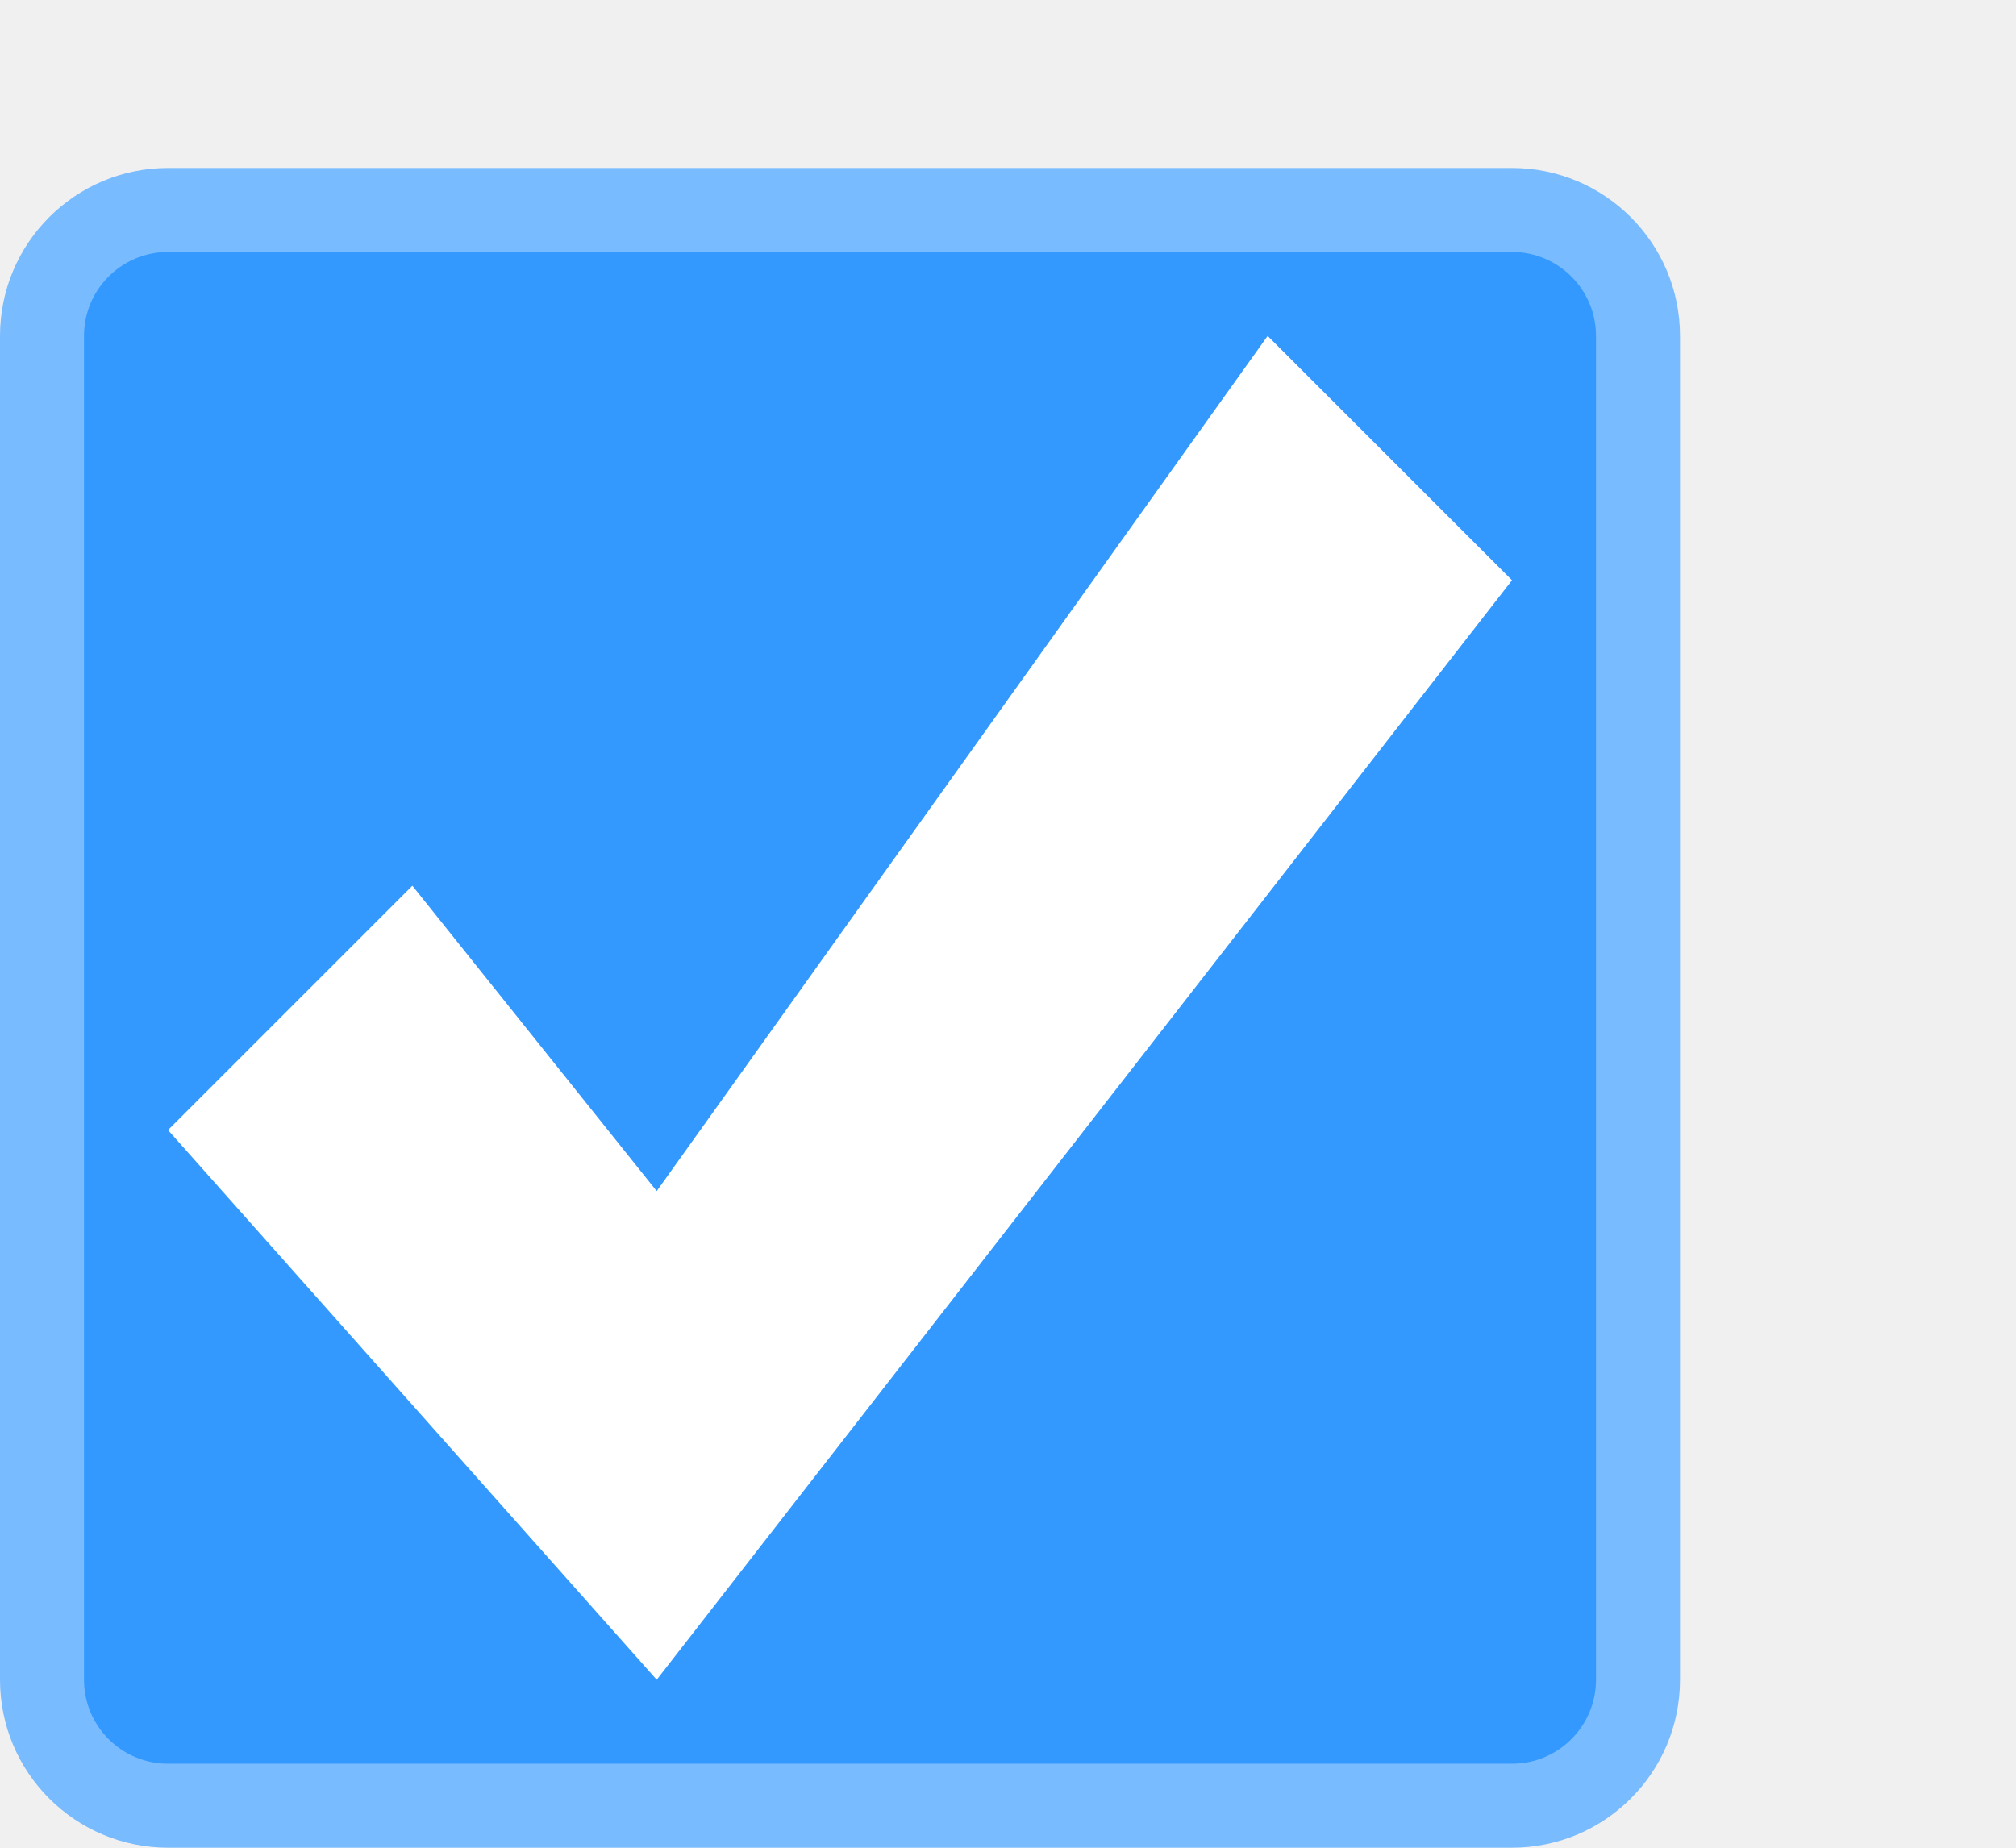
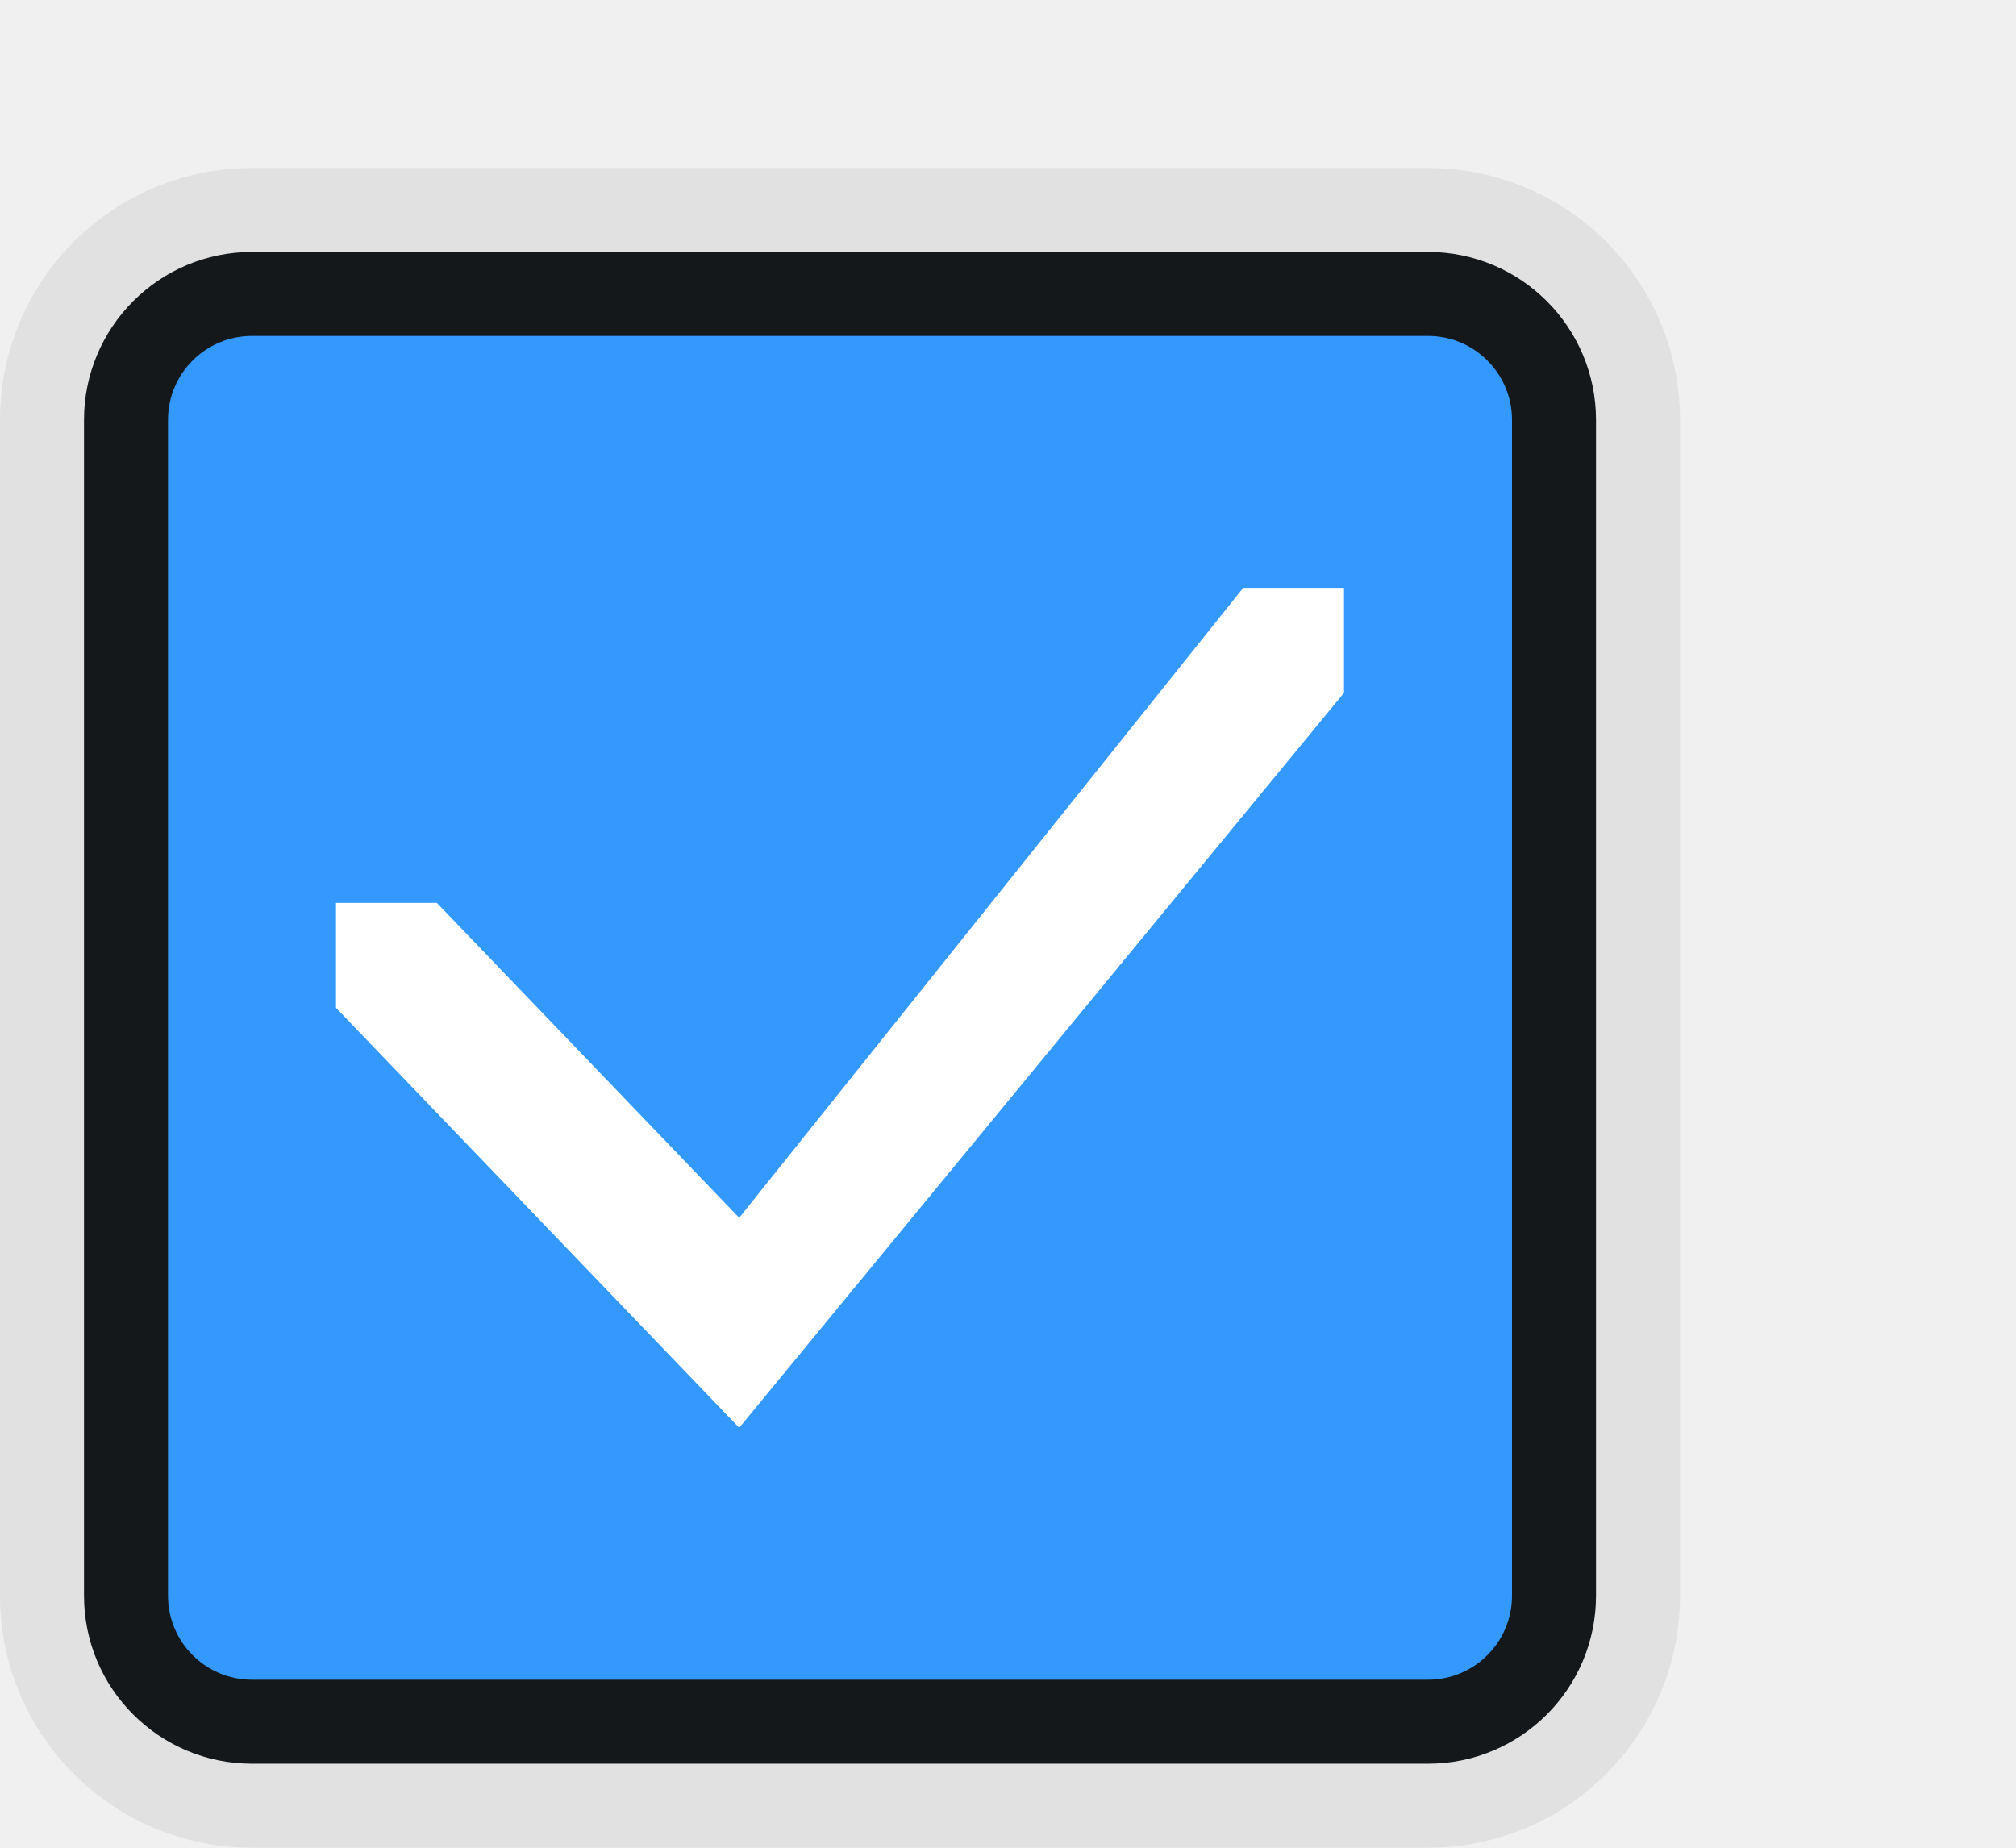
<svg xmlns="http://www.w3.org/2000/svg" xmlns:xlink="http://www.w3.org/1999/xlink" width="24" height="22" id="svg3199" version="1.1">
  <defs id="defs3201">
    <linearGradient id="linearGradient15404">
      <stop id="stop15406" offset="0" style="stop-color:#515151;stop-opacity:1" />
      <stop id="stop15408" offset="1" style="stop-color:#292929;stop-opacity:1" />
    </linearGradient>
    <linearGradient xlink:href="#linearGradient5872-5-1" id="linearGradient5891-0-4" gradientUnits="userSpaceOnUse" x1="205.841" y1="246.709" x2="206.748" y2="231.241" />
    <linearGradient id="linearGradient5872-5-1">
      <stop style="stop-color:#0b2e52;stop-opacity:1" offset="0" id="stop5874-4-4" />
      <stop style="stop-color:#1862af;stop-opacity:1" offset="1" id="stop5876-0-5" />
    </linearGradient>
    <linearGradient y2="-388.73" x2="-93.031" y1="-396.347" x1="-93.031" gradientTransform="matrix(1.591837,0,0,0.8571429,-256.5612,59.68542)" gradientUnits="userSpaceOnUse" id="linearGradient14219" xlink:href="#linearGradient15404" />
    <linearGradient id="linearGradient10013-4-63-6">
      <stop style="stop-color:#333333;stop-opacity:1;" offset="0" id="stop10015-2-76-1" />
      <stop style="stop-color:#292929;stop-opacity:1" offset="1" id="stop10017-46-15-8" />
    </linearGradient>
    <linearGradient id="linearGradient10597-5">
      <stop style="stop-color:#16191a;stop-opacity:1;" offset="0" id="stop10599-2" />
      <stop style="stop-color:#2b3133;stop-opacity:1" offset="1" id="stop10601-5" />
    </linearGradient>
    <linearGradient y2="-322.164" x2="921.225" y1="-330.051" x1="921.328" gradientTransform="matrix(1.591837,0,0,0.8571429,-1456.546,275.4519)" gradientUnits="userSpaceOnUse" id="linearGradient15374" xlink:href="#linearGradient10013-4-63-6" />
    <linearGradient gradientTransform="translate(-1199.985,216.3805)" y2="-227.08" x2="1203.918" y1="-217.567" x1="1203.918" gradientUnits="userSpaceOnUse" id="linearGradient15376" xlink:href="#linearGradient10597-5" />
    <linearGradient id="linearGradient5581-5-2-4-6-8-7-35-8">
      <stop id="stop5583-0-92-8-0-7-6-5-1" offset="0" style="stop-color:#454c4c;stop-opacity:1;" />
      <stop style="stop-color:#393f3f;stop-opacity:1;" offset="0.4" id="stop5585-4-7-2-7-9-9-92-0" />
      <stop id="stop5587-6-7-2-0-3-1-21-5" offset="1" style="stop-color:#2d3232;stop-opacity:1;" />
    </linearGradient>
  </defs>
  <g id="layer1" transform="translate(-342.5,-521.3622)">
-     <g transform="translate(502.5,-515)" id="g6146">
-       <rect ry="2" y="1038.362" x="-160" height="20" width="20" id="rect6169" style="opacity:1;fill:#79bbff;fill-opacity:1;stroke:none;stroke-width:1.2;stroke-miterlimit:4;stroke-dasharray:none;stroke-dashoffset:0;stroke-opacity:1" />
-       <rect style="opacity:1;fill:#3399ff;fill-opacity:1;stroke:none;stroke-width:1.2;stroke-miterlimit:4;stroke-dasharray:none;stroke-dashoffset:0;stroke-opacity:1" id="rect6171" width="18" height="18" x="-159" y="1039.362" ry="1" />
-       <path id="path5732" d="m -158,1049.817 2.909,-2.909 2.909,3.636 7.273,-10.182 2.909,2.909 -10.182,13.091 z" style="fill:#ffffff;fill-opacity:1;stroke:none" />
+     <g id="g5993" transform="translate(24,0)">
+       <rect ry="3" y="523.362" x="318.5" height="20" width="20" id="rect5767" style="opacity:1;fill:#000000;fill-opacity:0.063;stroke:none;stroke-width:1;stroke-miterlimit:4;stroke-dasharray:none;stroke-dashoffset:0;stroke-opacity:1" />
+       <rect style="opacity:1;fill:#15181b;fill-opacity:1;stroke:none;stroke-opacity:1" id="rect5769" width="18" height="18" x="319.5" y="524.362" ry="2" />
+       <rect ry="1" y="525.362" x="320.5" height="16" width="16" id="rect5771" style="opacity:1;fill:#3399ff;fill-opacity:1;stroke:none;stroke-opacity:1" />
+       <rect ry="0" y="524.038" x="320.635" height="17.5" width="17.5" id="rect5773" style="opacity:1;fill:none;fill-opacity:1;stroke:none;stroke-width:2;stroke-miterlimit:4;stroke-dasharray:none;stroke-dashoffset:0;stroke-opacity:1" />
+       <path style="fill:#ffffff;fill-opacity:1;fill-rule:evenodd;stroke:none;stroke-width:1px;stroke-linecap:butt;stroke-linejoin:miter;stroke-opacity:1" d="m 333.3,528.362 -6,7.5 0,0 -3.6,-3.75 -1.2,0 0,1.25 4.8,5 0,0 7.2,-8.75 0,-1.25 z" id="path5819" />
    </g>
  </g>
</svg>
